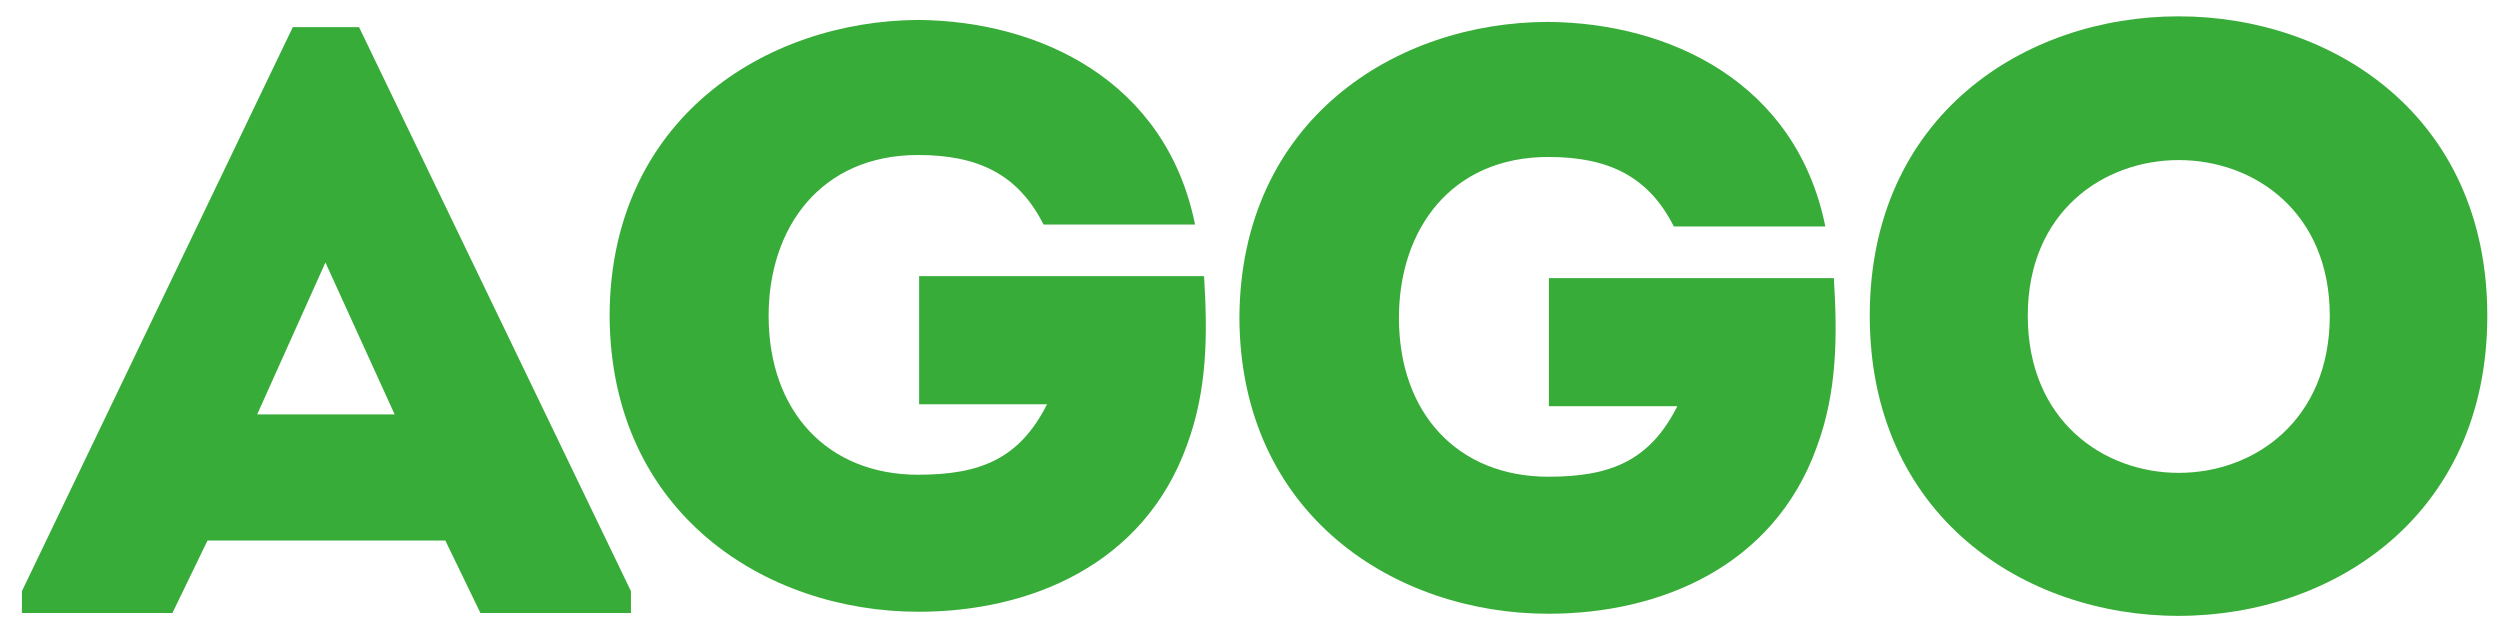
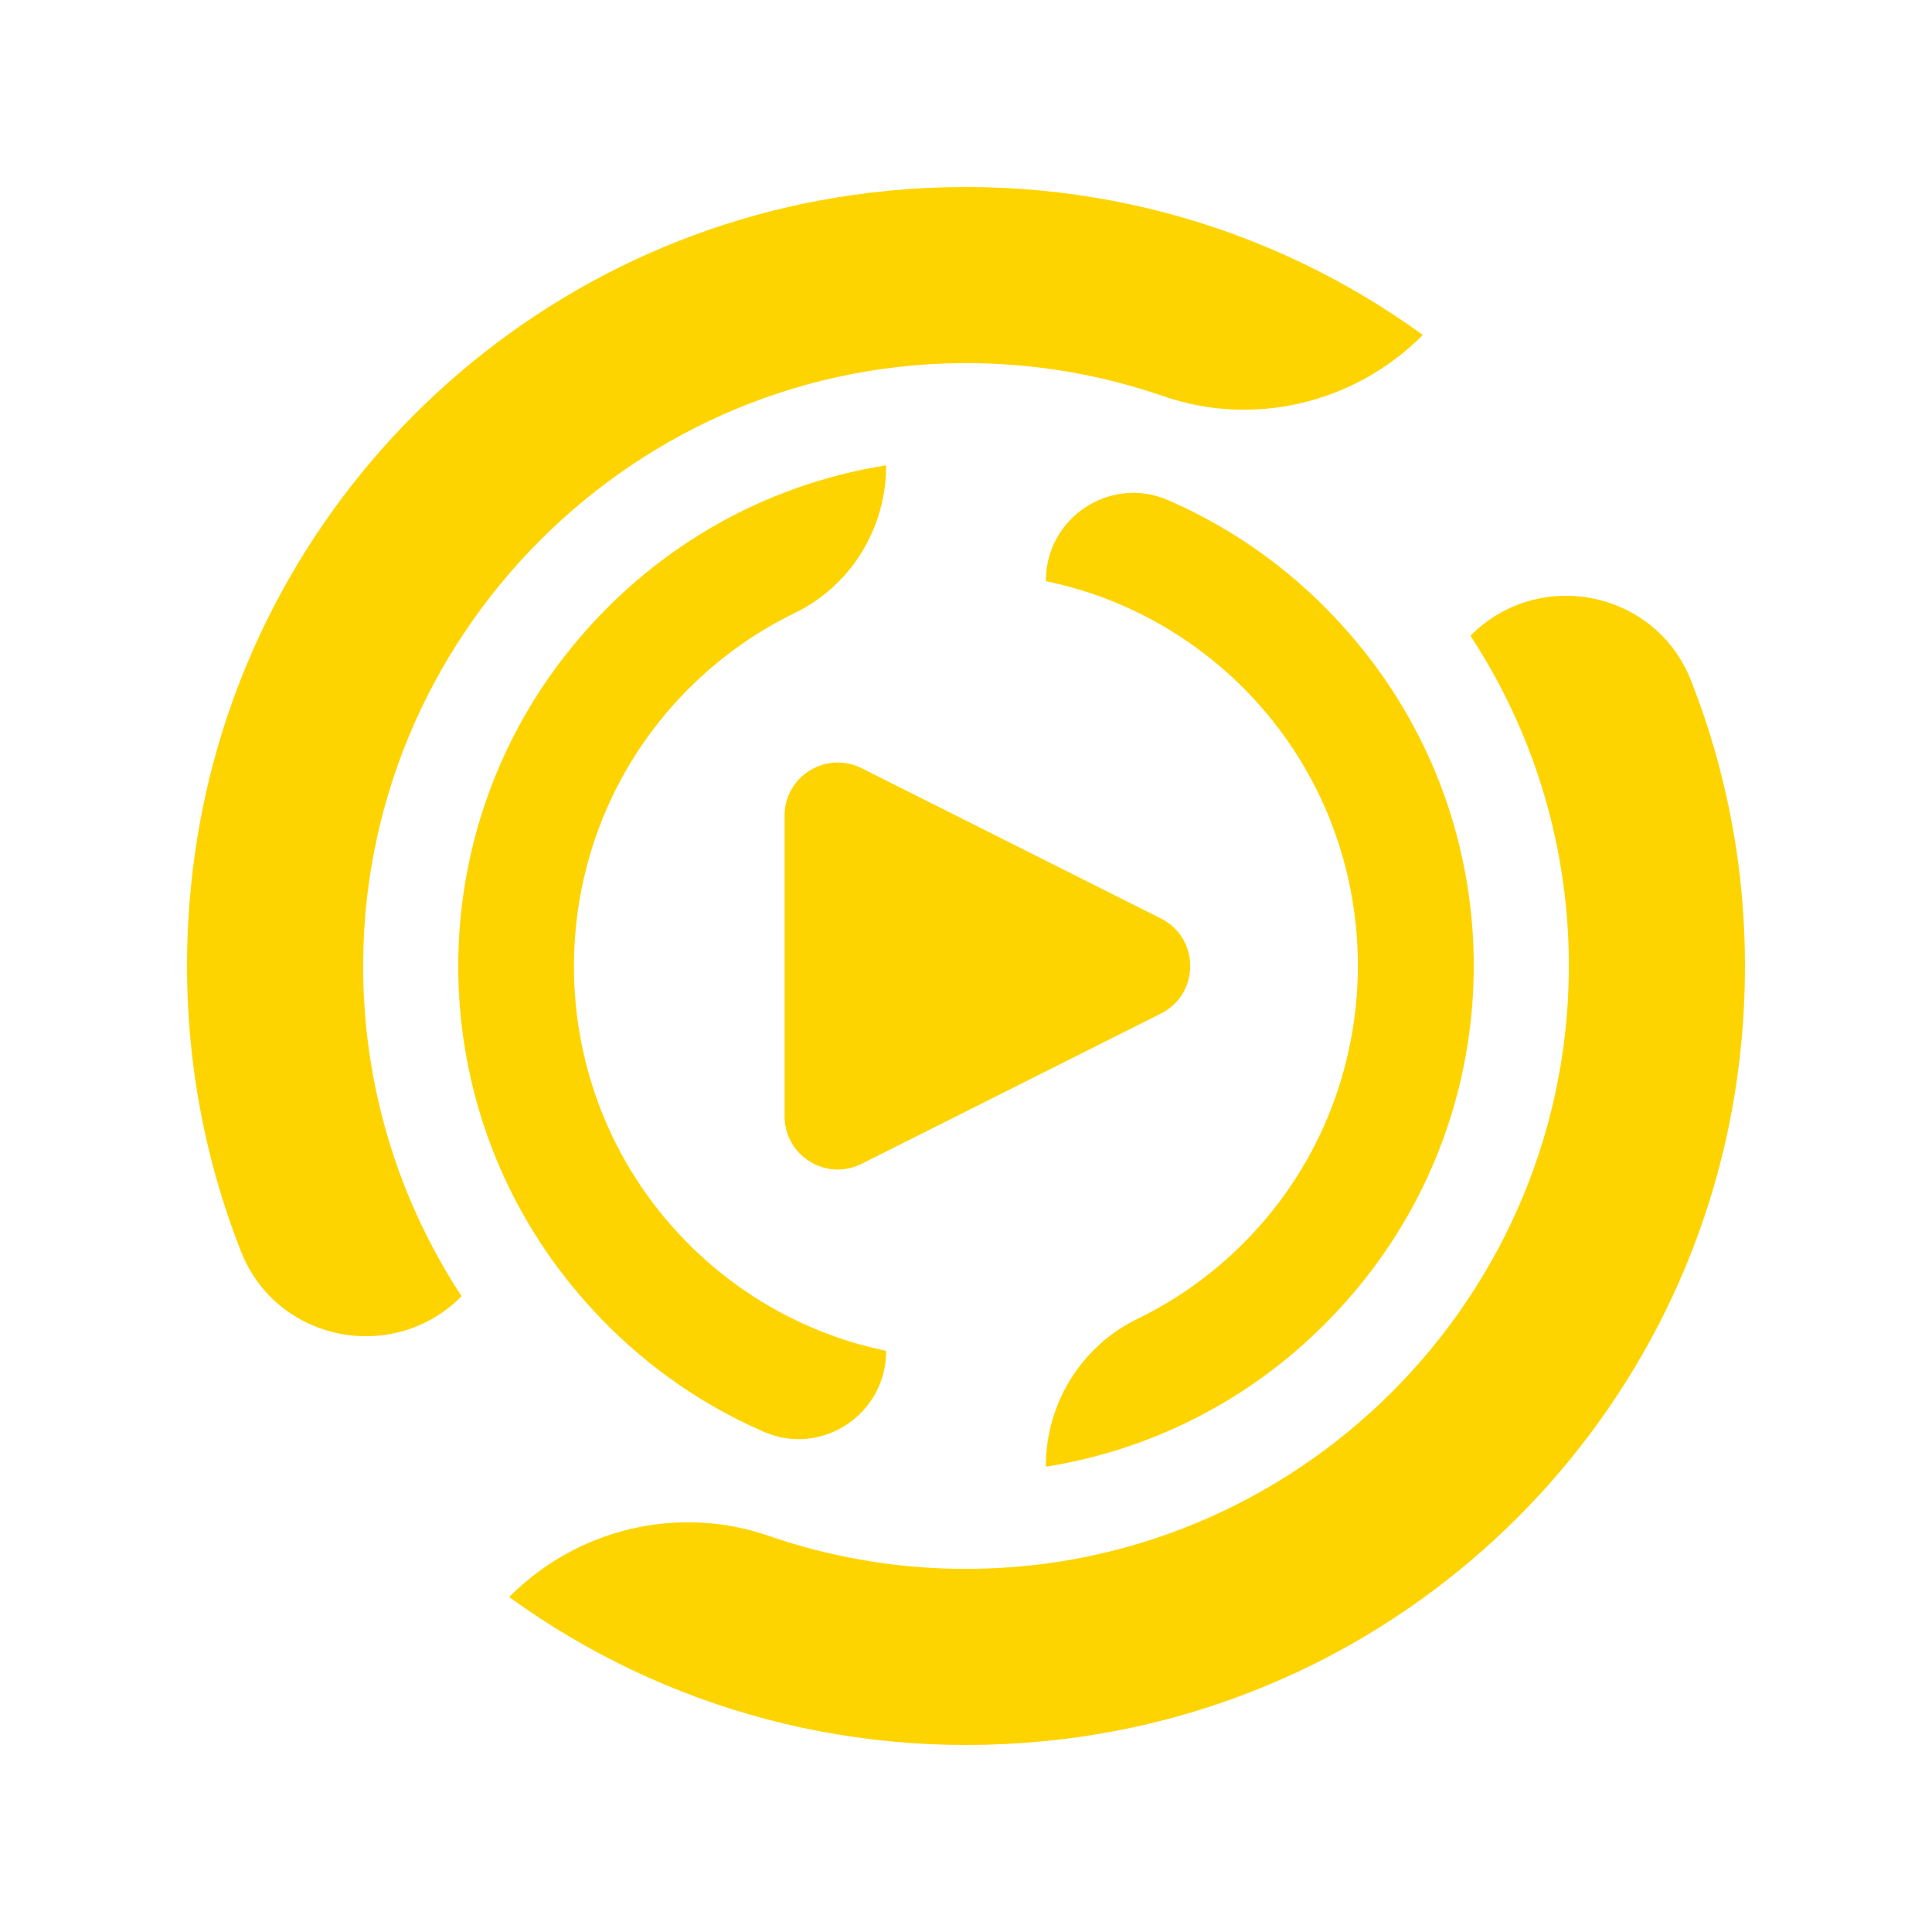
- <svg xmlns="http://www.w3.org/2000/svg" width="112" height="28" viewBox="0 0 112 28" fill="none">
-   <path d="M14.579 11.759L11.522 18.565H17.68L14.579 11.759ZM19.95 24.215H9.297L7.724 27.462H0.982V26.484L13.118 1.215H16.085L28.266 26.484V27.462H21.523L19.95 24.215Z" fill="#37AC38" />
-   <path d="M41.132 0.893C46.571 0.938 52.234 3.607 53.538 10.058H46.75C45.627 7.833 43.851 6.944 41.132 6.944C36.772 6.944 34.434 10.191 34.434 14.15C34.434 18.421 37.064 21.268 41.132 21.268C43.919 21.268 45.672 20.556 46.908 18.11H41.177V12.371H53.942C54.1 14.951 54.1 17.442 53.178 19.934C51.245 25.317 46.121 27.407 41.154 27.407C34.299 27.407 27.355 23.003 27.31 14.15C27.332 5.342 34.277 0.938 41.132 0.893Z" fill="#37AC38" />
-   <path d="M69.369 0.982C74.808 1.027 80.472 3.696 81.775 10.146H74.988C73.864 7.922 72.088 7.032 69.369 7.032C65.009 7.032 62.672 10.28 62.672 14.239C62.672 18.51 65.301 21.357 69.369 21.357C72.156 21.357 73.909 20.645 75.145 18.198H69.391V12.46H82.157C82.314 15.04 82.314 17.531 81.393 20.023C79.46 25.405 74.336 27.496 69.369 27.496C62.514 27.496 55.569 23.092 55.525 14.239C55.569 5.386 62.514 0.982 69.369 0.982Z" fill="#37AC38" />
-   <path d="M104.374 14.145C104.374 4.847 90.844 4.847 90.844 14.145C90.844 23.531 104.374 23.531 104.374 14.145ZM83.765 14.145C83.765 -3.739 111.431 -3.739 111.431 14.145C111.431 32.073 83.765 32.073 83.765 14.145Z" fill="#37AC38" />
+ <svg xmlns="http://www.w3.org/2000/svg" id="_Слой_1" data-name="Слой 1" viewBox="0 0 1080 1080">
+   <defs>
+     <style>
+       .cls-1 {
+         fill: #fed400;
+       }
+     </style>
+   </defs>
+   <g>
+     <path class="cls-1" d="m972.23,593.73c-23.67,197.83-180.45,354.7-378.26,378.48-115.74,13.91-223.87-17.63-308.89-79.14-.23-.17-.26-.51-.06-.71h0c37.89-37.89,94.11-51.32,144.74-33.8,32.77,11.34,67.83,17.77,104.3,18.4,190.34,3.29,346.18-152.55,342.89-342.89-1.14-65.76-21.11-126.93-54.77-178.35-.12-.18-.1-.42.06-.58h0c38.15-38.15,103.18-25.05,122.98,25.14,25.63,64.97,36.09,137.58,27.01,213.46Z" />
+     <path class="cls-1" d="m316.36,714.57c-80.23-102.03-80.27-246.51-.1-348.58,46.91-59.72,111.24-95,178.74-105.84.18-.03.35.11.35.3h0c0,34.9-19.71,66.99-51.1,82.24-20.32,9.87-39.43,23.06-56.52,39.57-89.19,86.16-89.19,229.74,0,315.9,30.82,29.77,68.19,48.75,107.38,56.93.14.03.24.15.24.29h0c0,35.14-35.99,59.07-68.23,45.07-41.73-18.12-80-46.75-110.77-85.89Z" />
+     <path class="cls-1" d="m794.98,187.64h0c-37.89,37.89-94.11,51.32-144.74,33.8-32.77-11.34-67.83-17.76-104.3-18.4-190.08-3.29-346.18,152.81-342.89,342.89,1.14,65.76,21.11,126.93,54.77,178.35.12.18.1.42-.06.58h0c-38.15,38.15-103.18,25.05-122.98-25.14-25.63-64.97-36.09-137.58-27.01-213.46,23.67-197.83,180.45-354.7,378.26-378.48,115.74-13.91,223.87,17.63,308.9,79.14.23.17.26.51.06.71Z" />
+     <path class="cls-1" d="m584.64,819.55h0c0-34.9,19.71-66.99,51.1-82.24,20.32-9.87,39.43-23.06,56.52-39.57,89.07-86.04,89.07-229.86,0-315.9-30.82-29.77-68.19-48.75-107.38-56.93-.14-.03-.24-.15-.24-.29h0c0-35.14,35.99-59.07,68.23-45.07,41.73,18.12,80,46.75,110.77,85.89,80.23,102.03,80.27,246.51.1,348.58-46.91,59.72-111.24,95-178.74,105.84-.18.03-.35-.11-.35-.3Z" />
+   </g>
+   <path class="cls-1" d="m438.58,455.98v168.05c0,22.11,23.29,36.48,43.06,26.56l167.33-84.02c21.84-10.97,21.84-42.15,0-53.12l-167.33-84.02c-19.76-9.92-43.06,4.44-43.06,26.56Z" />
</svg>
